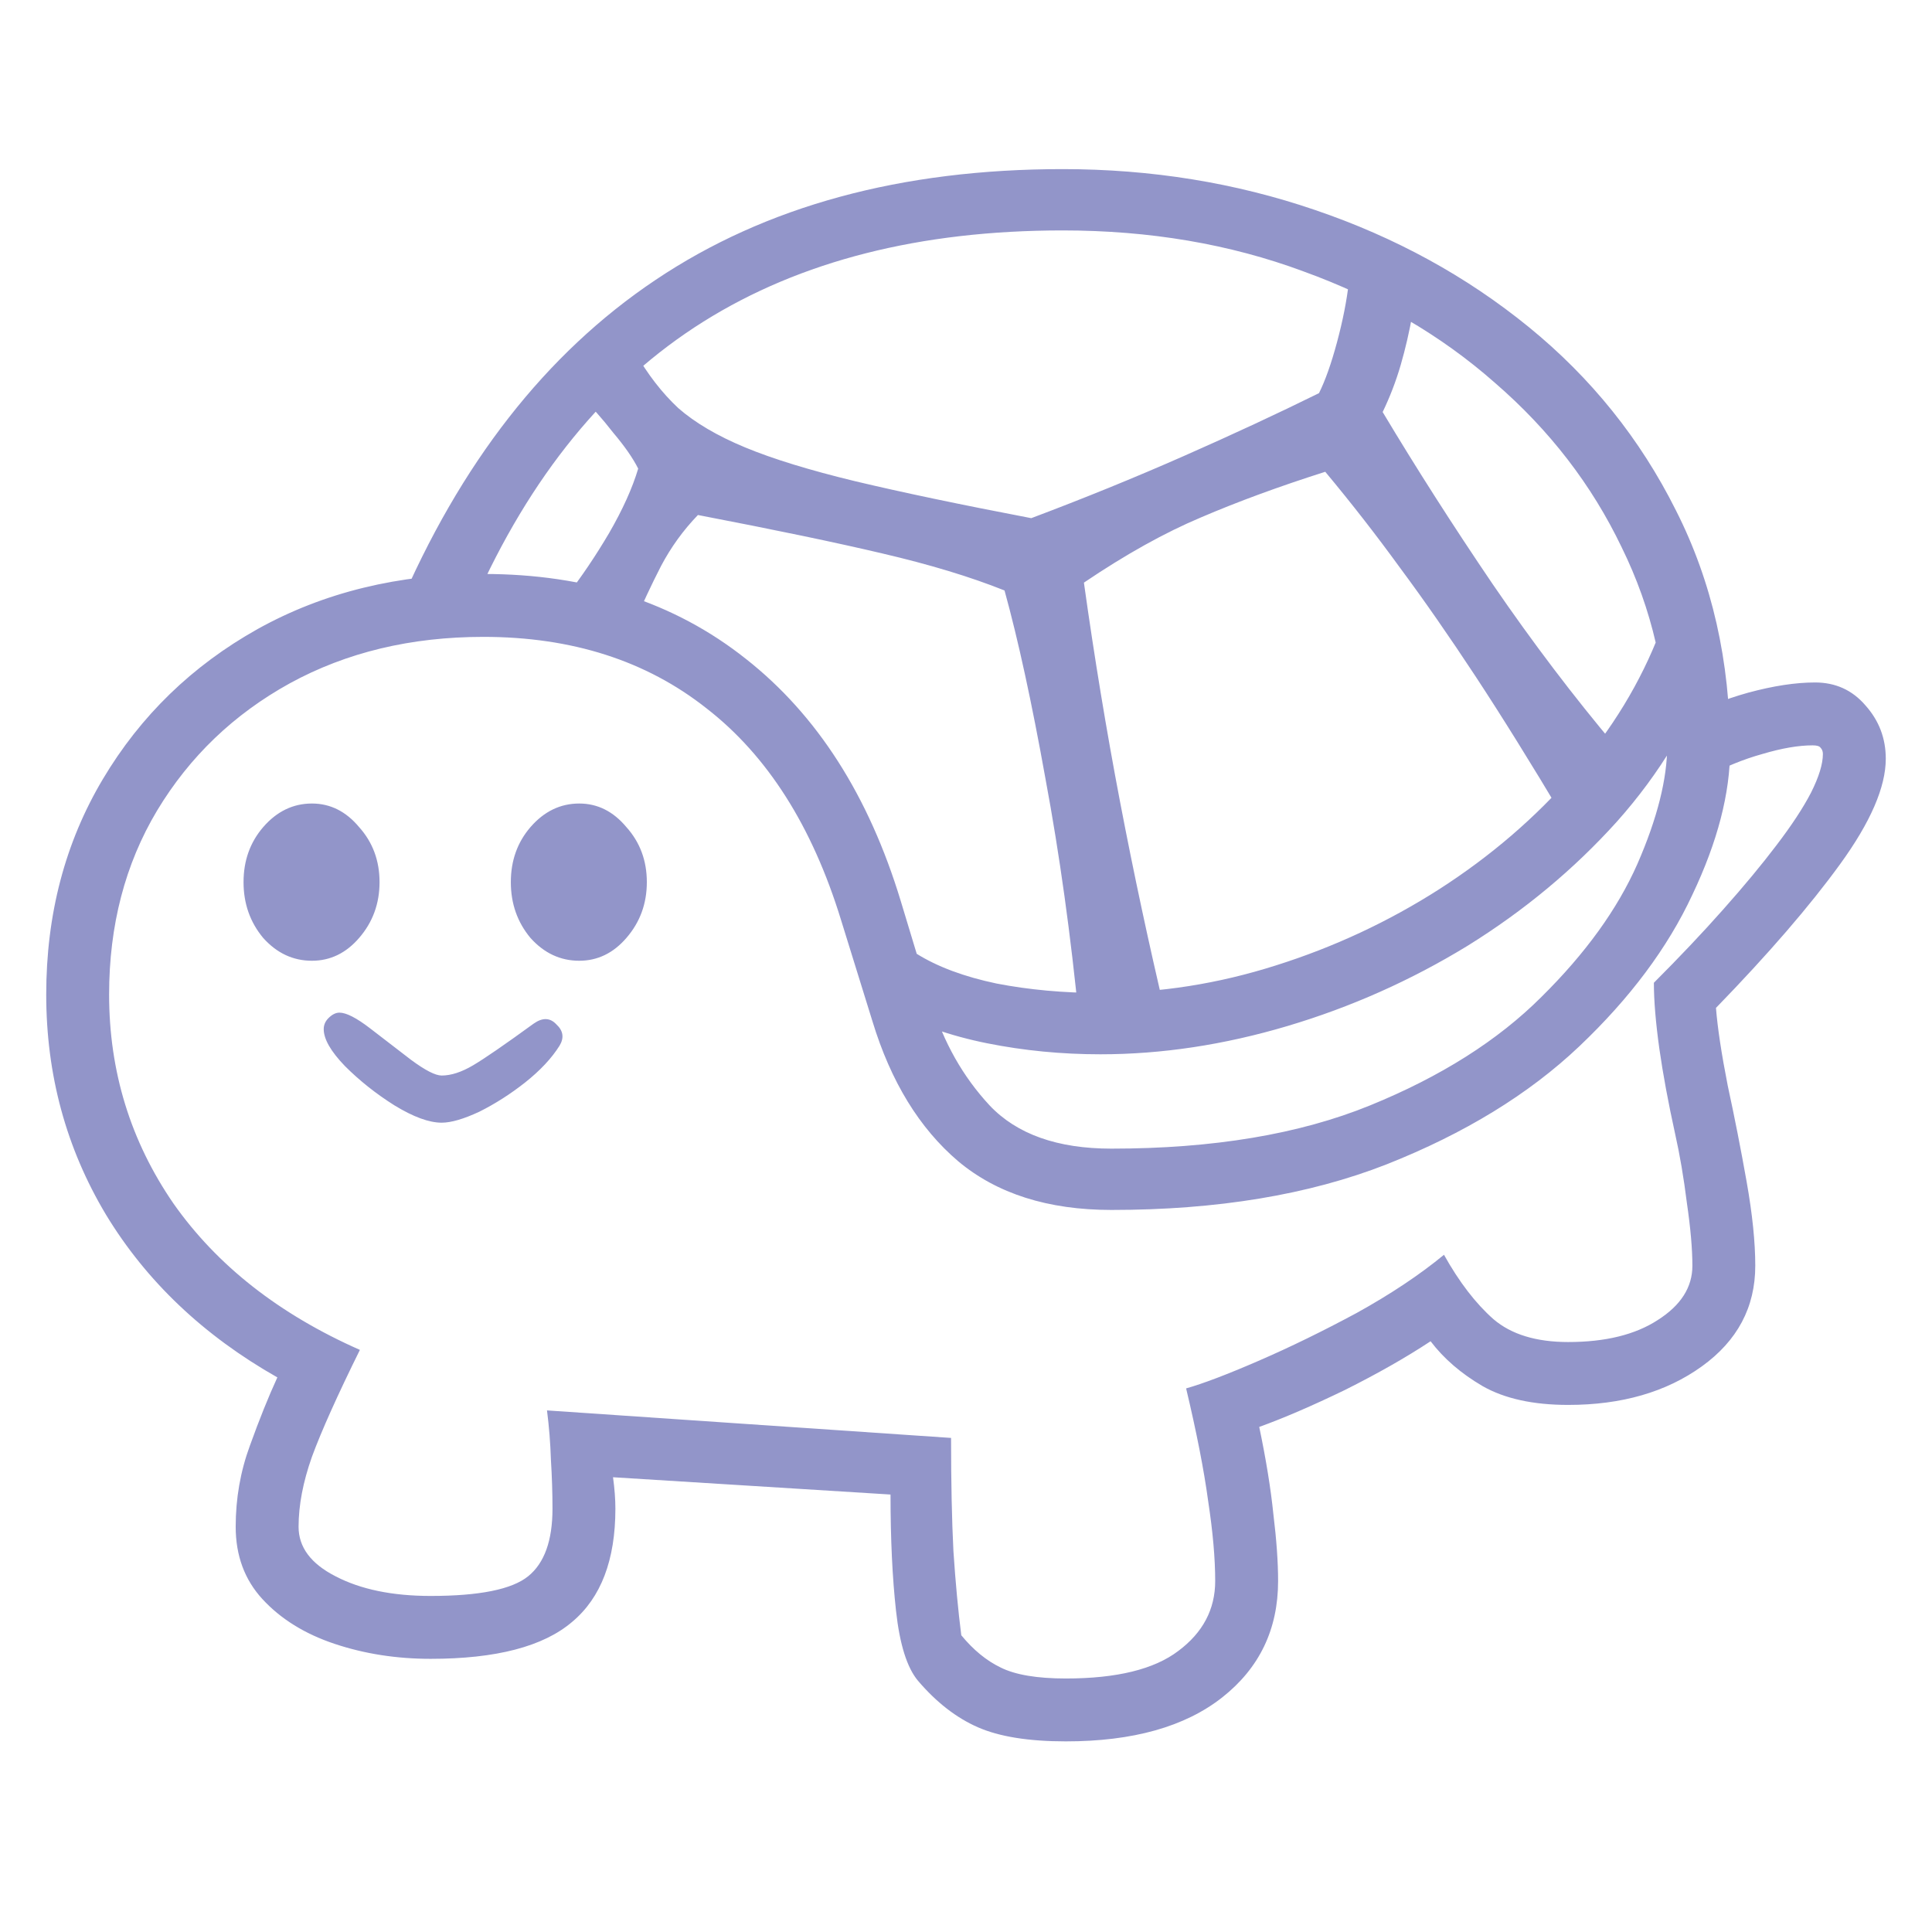
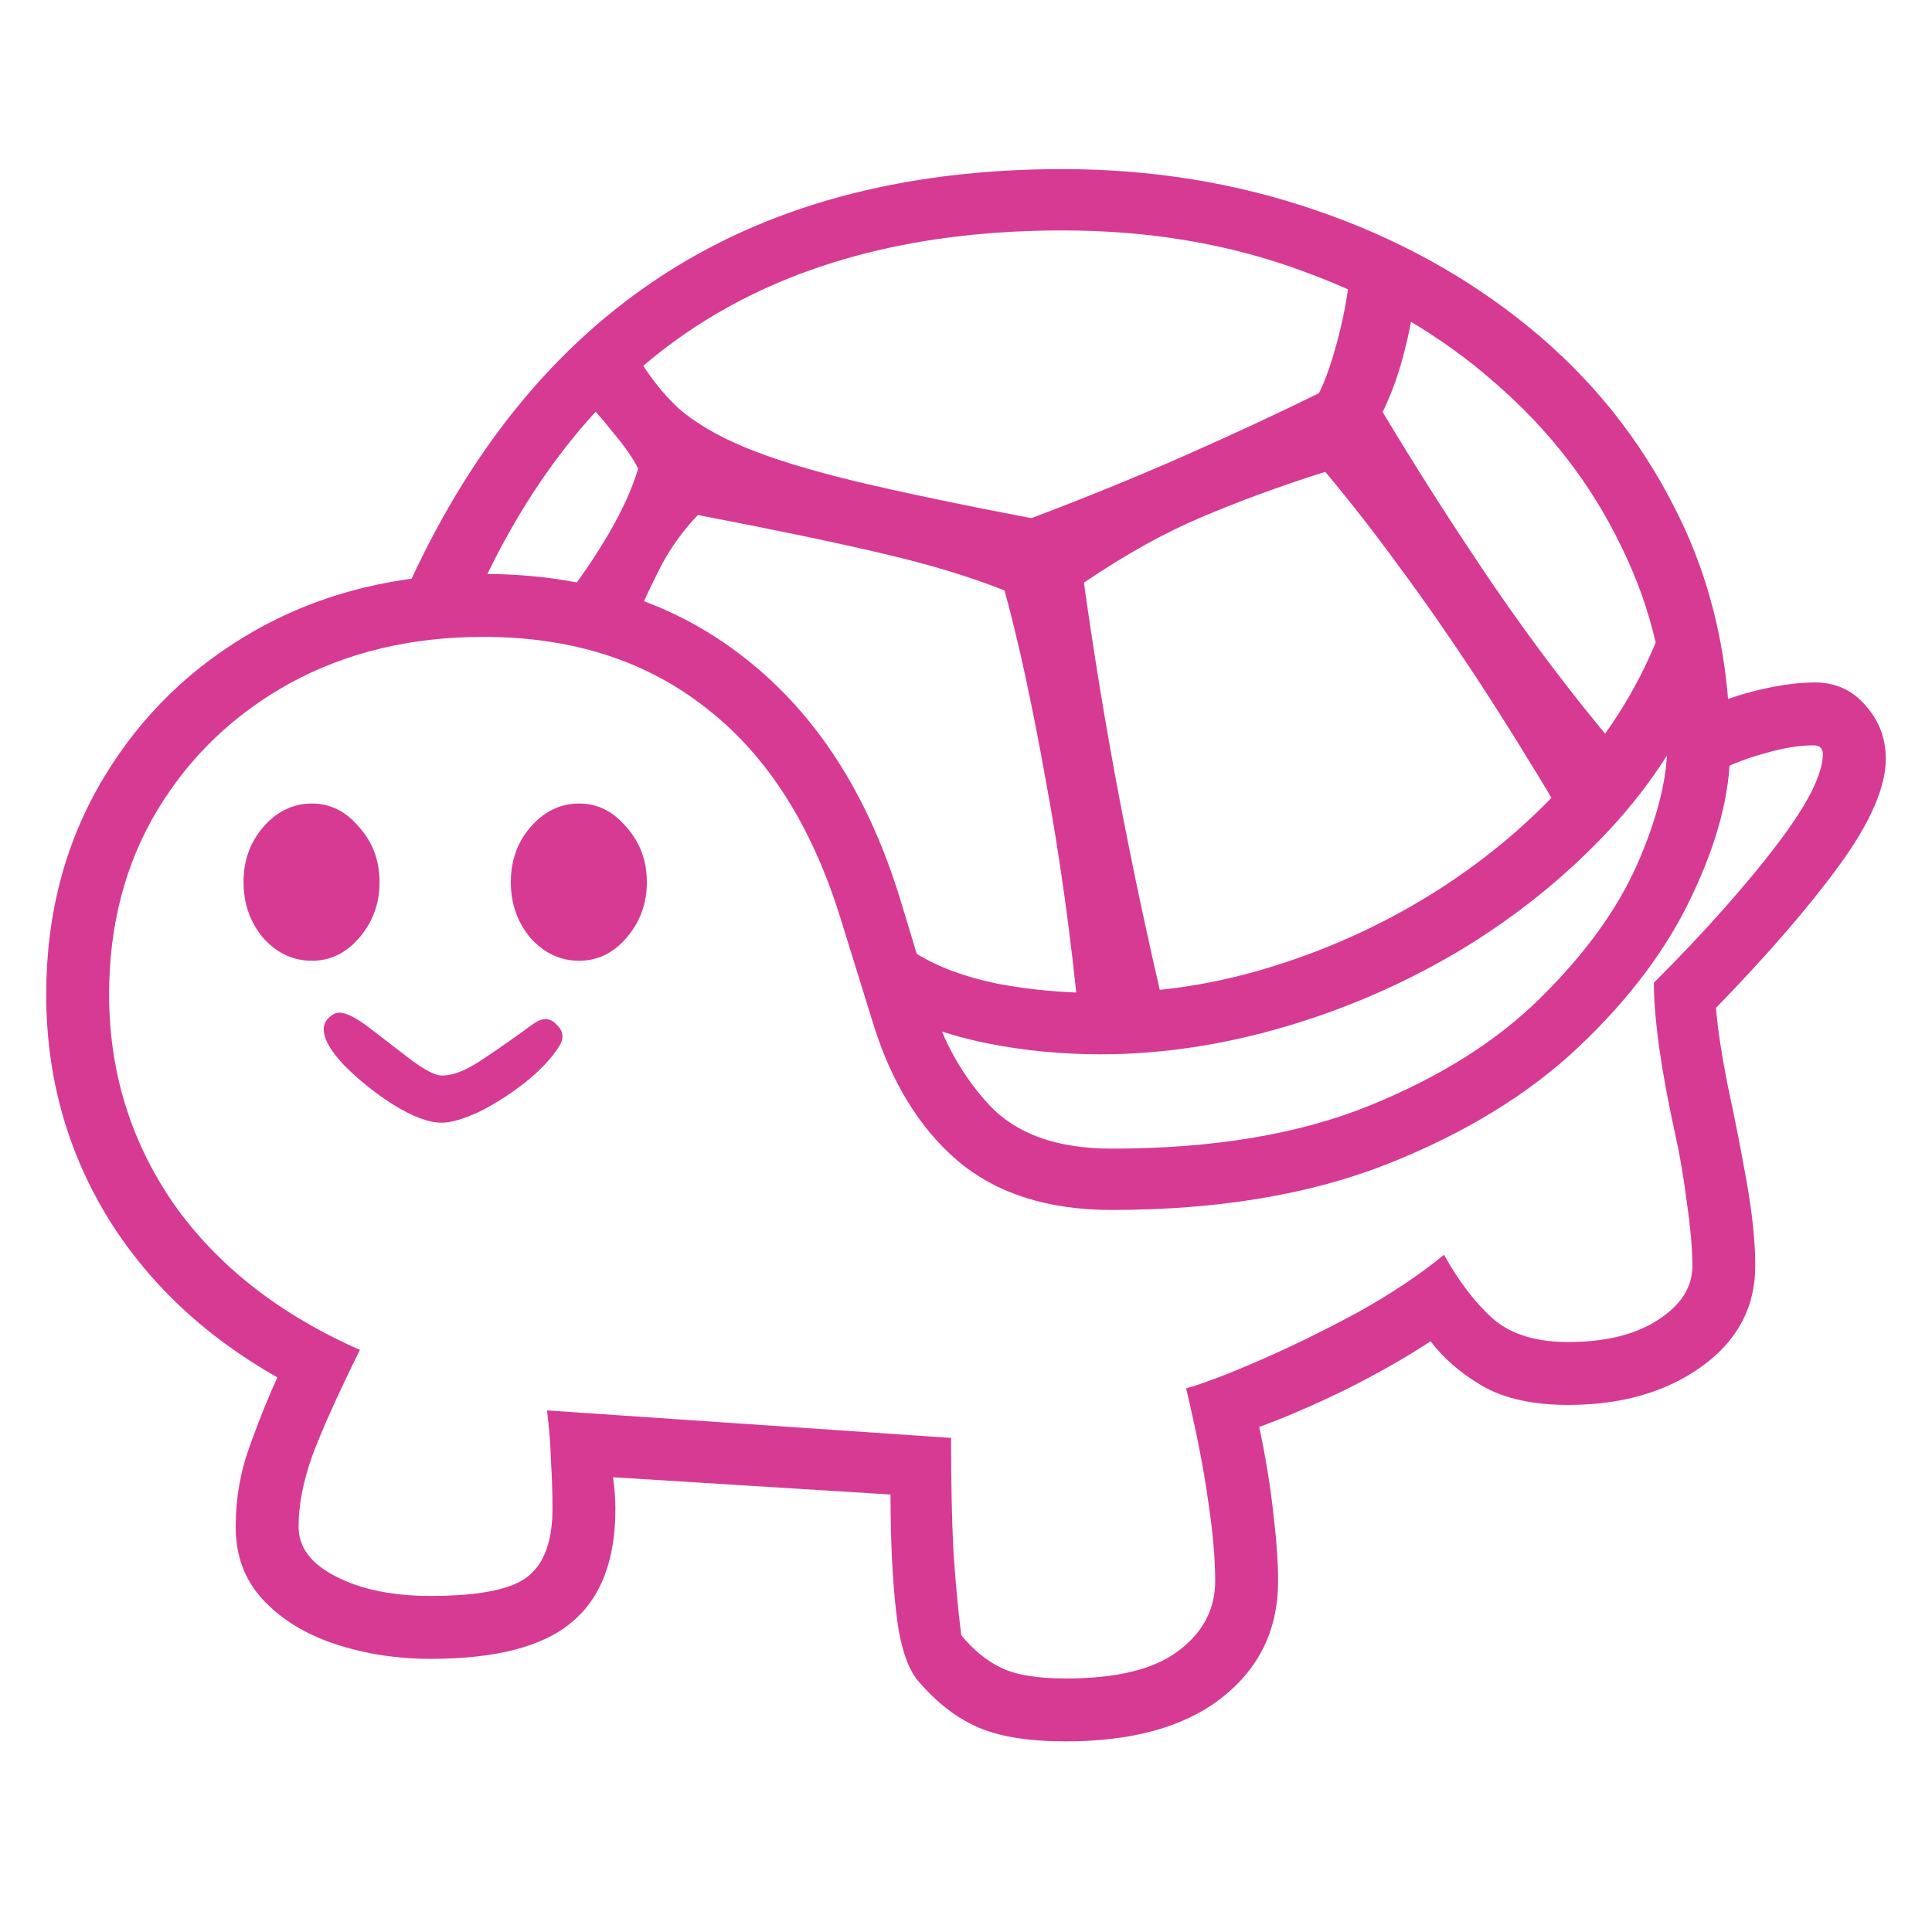
<svg xmlns="http://www.w3.org/2000/svg" width="120" height="120" viewBox="0 0 120 120" fill="none">
-   <path d="M66.201 108.16C63.89 108.16 62.067 107.867 60.732 107.281C59.398 106.695 58.161 105.735 57.022 104.4C56.338 103.587 55.882 102.138 55.654 100.055C55.426 98.004 55.312 95.595 55.312 92.828L38.076 91.754C38.174 92.47 38.223 93.121 38.223 93.707C38.223 96.897 37.328 99.241 35.537 100.738C33.747 102.268 30.817 103.033 26.748 103.033C24.632 103.033 22.646 102.724 20.791 102.105C18.936 101.487 17.438 100.559 16.299 99.322C15.192 98.118 14.639 96.62 14.639 94.83C14.639 93.072 14.932 91.396 15.518 89.801C16.104 88.173 16.673 86.757 17.227 85.553C12.637 82.949 9.089 79.579 6.582 75.445C4.108 71.311 2.871 66.754 2.871 61.773C2.871 56.793 4.043 52.333 6.387 48.395C8.73 44.456 11.937 41.347 16.006 39.068C20.107 36.79 24.779 35.65 30.02 35.65C36.465 35.65 41.901 37.408 46.328 40.924C50.755 44.407 53.962 49.42 55.947 55.963L57.852 62.262C58.6 64.736 59.805 66.868 61.465 68.658C63.158 70.449 65.68 71.344 69.033 71.344C75.348 71.344 80.703 70.449 85.098 68.658C89.492 66.868 93.04 64.622 95.742 61.92C98.477 59.218 100.462 56.467 101.699 53.668C102.936 50.836 103.555 48.378 103.555 46.295C103.555 41.933 102.611 37.831 100.723 33.99C98.867 30.116 96.247 26.715 92.861 23.785C89.508 20.823 85.537 18.512 80.947 16.852C76.39 15.159 71.409 14.312 66.006 14.312C57.152 14.312 49.714 16.201 43.691 19.977C37.669 23.753 32.917 29.579 29.434 37.457L24.697 37.897C28.571 28.782 33.91 21.946 40.713 17.389C47.549 12.799 55.98 10.504 66.006 10.504C71.507 10.504 76.732 11.35 81.68 13.043C86.66 14.736 91.087 17.161 94.961 20.318C98.835 23.476 101.878 27.268 104.092 31.695C106.338 36.122 107.461 41.07 107.461 46.539C107.461 49.273 106.68 52.285 105.117 55.572C103.587 58.86 101.243 62.001 98.086 64.996C94.961 67.958 90.973 70.4 86.123 72.32C81.305 74.208 75.609 75.152 69.033 75.152C65.094 75.152 61.921 74.143 59.512 72.125C57.103 70.074 55.329 67.177 54.19 63.434L52.236 57.135C50.446 51.308 47.663 46.93 43.887 44C40.143 41.038 35.521 39.557 30.02 39.557C25.527 39.557 21.523 40.517 18.008 42.438C14.525 44.358 11.774 46.995 9.756 50.348C7.77 53.668 6.777 57.477 6.777 61.773C6.777 66.559 8.112 70.888 10.781 74.762C13.483 78.603 17.34 81.63 22.354 83.844C20.954 86.676 19.961 88.889 19.375 90.484C18.822 92.047 18.545 93.495 18.545 94.83C18.545 96.1 19.31 97.125 20.84 97.906C22.402 98.72 24.372 99.127 26.748 99.127C29.775 99.127 31.794 98.72 32.803 97.906C33.812 97.092 34.316 95.693 34.316 93.707C34.316 92.731 34.284 91.721 34.219 90.68C34.186 89.638 34.105 88.613 33.975 87.603L59.072 89.312C59.072 92.079 59.121 94.423 59.219 96.344C59.349 98.297 59.512 100.038 59.707 101.568C60.456 102.48 61.27 103.147 62.148 103.57C63.06 104.026 64.411 104.254 66.201 104.254C69.359 104.254 71.686 103.684 73.184 102.545C74.713 101.406 75.478 99.957 75.478 98.199C75.478 96.799 75.332 95.139 75.039 93.219C74.779 91.298 74.323 88.971 73.672 86.236C74.713 85.943 76.211 85.374 78.164 84.527C80.117 83.681 82.152 82.688 84.268 81.549C86.383 80.377 88.19 79.172 89.688 77.936C90.632 79.628 91.657 80.963 92.764 81.939C93.87 82.883 95.417 83.356 97.402 83.356C99.713 83.356 101.569 82.9 102.969 81.988C104.401 81.077 105.117 79.954 105.117 78.619C105.117 77.578 105.003 76.275 104.775 74.713C104.58 73.15 104.336 71.718 104.043 70.416C103.62 68.495 103.294 66.738 103.066 65.143C102.839 63.515 102.725 62.148 102.725 61.041C104.32 59.446 105.752 57.932 107.021 56.5C108.324 55.035 109.43 53.7 110.342 52.496C111.286 51.259 112.002 50.169 112.49 49.225C112.979 48.248 113.223 47.45 113.223 46.832C113.223 46.669 113.174 46.539 113.076 46.441C113.011 46.344 112.848 46.295 112.588 46.295C111.709 46.295 110.667 46.474 109.463 46.832C108.291 47.158 107.135 47.63 105.996 48.248L104.141 44.83C105.573 44.049 107.054 43.447 108.584 43.023C110.146 42.6 111.53 42.389 112.734 42.389C114.004 42.389 115.046 42.861 115.859 43.805C116.706 44.749 117.129 45.855 117.129 47.125C117.129 48.883 116.185 51.064 114.297 53.668C112.409 56.272 109.837 59.251 106.582 62.603C106.68 63.84 106.924 65.452 107.314 67.438C107.738 69.391 108.128 71.376 108.486 73.394C108.844 75.413 109.023 77.154 109.023 78.619C109.023 81.191 107.917 83.274 105.703 84.869C103.49 86.464 100.723 87.262 97.402 87.262C95.221 87.262 93.447 86.871 92.08 86.09C90.745 85.309 89.671 84.381 88.857 83.307C87.328 84.316 85.553 85.325 83.535 86.334C81.517 87.311 79.743 88.076 78.213 88.629C78.636 90.647 78.929 92.454 79.092 94.049C79.287 95.644 79.385 97.027 79.385 98.199C79.385 101.194 78.229 103.603 75.918 105.426C73.607 107.249 70.368 108.16 66.201 108.16ZM27.432 69.732C26.65 69.732 25.674 69.374 24.502 68.658C23.363 67.942 22.337 67.128 21.426 66.217C20.547 65.305 20.107 64.54 20.107 63.922C20.107 63.661 20.205 63.434 20.4 63.238C20.628 63.01 20.856 62.897 21.084 62.897C21.507 62.897 22.142 63.222 22.988 63.873C23.835 64.524 24.681 65.175 25.527 65.826C26.406 66.477 27.041 66.803 27.432 66.803C28.018 66.803 28.669 66.591 29.385 66.168C30.101 65.745 31.354 64.882 33.145 63.58C33.698 63.19 34.17 63.206 34.56 63.629C34.984 64.019 35.049 64.459 34.756 64.947C34.268 65.728 33.551 66.493 32.607 67.242C31.696 67.958 30.752 68.561 29.775 69.049C28.799 69.505 28.018 69.732 27.432 69.732ZM19.375 59.674C18.203 59.674 17.194 59.202 16.348 58.258C15.534 57.281 15.127 56.126 15.127 54.791C15.127 53.456 15.534 52.317 16.348 51.373C17.194 50.397 18.203 49.908 19.375 49.908C20.514 49.908 21.491 50.397 22.305 51.373C23.151 52.317 23.574 53.456 23.574 54.791C23.574 56.126 23.151 57.281 22.305 58.258C21.491 59.202 20.514 59.674 19.375 59.674ZM35.977 59.674C34.805 59.674 33.796 59.202 32.949 58.258C32.135 57.281 31.729 56.126 31.729 54.791C31.729 53.456 32.135 52.317 32.949 51.373C33.796 50.397 34.805 49.908 35.977 49.908C37.116 49.908 38.092 50.397 38.906 51.373C39.753 52.317 40.176 53.456 40.176 54.791C40.176 56.126 39.753 57.281 38.906 58.258C38.092 59.202 37.116 59.674 35.977 59.674ZM67.031 63.434C66.51 58.095 65.811 53.066 64.932 48.346C64.085 43.626 63.239 39.736 62.393 36.676C60.277 35.829 57.754 35.065 54.824 34.381C51.927 33.697 48.102 32.9 43.35 31.988C42.438 32.932 41.673 33.99 41.055 35.162C40.469 36.301 39.883 37.555 39.297 38.922L35.195 37.018C36.107 35.846 36.986 34.544 37.832 33.111C38.678 31.646 39.281 30.312 39.639 29.107C39.313 28.456 38.792 27.708 38.076 26.861C37.393 25.982 36.725 25.234 36.074 24.615L39.443 21.881C40.225 23.248 41.12 24.404 42.129 25.348C43.171 26.259 44.554 27.073 46.279 27.789C48.005 28.505 50.283 29.205 53.115 29.889C55.98 30.572 59.626 31.337 64.053 32.184C67.341 30.947 70.498 29.661 73.525 28.326C76.553 26.991 79.352 25.689 81.924 24.42C82.314 23.639 82.689 22.581 83.047 21.246C83.405 19.912 83.649 18.674 83.779 17.535L87.734 19.488C87.539 20.595 87.295 21.653 87.002 22.662C86.709 23.671 86.335 24.648 85.879 25.592C87.962 29.075 90.241 32.639 92.715 36.285C95.189 39.898 97.744 43.268 100.381 46.393L97.109 50.787C95.091 47.402 93.268 44.472 91.641 41.998C90.013 39.524 88.451 37.278 86.953 35.26C85.488 33.242 83.942 31.256 82.314 29.303C79.45 30.214 76.878 31.158 74.6 32.135C72.353 33.079 69.928 34.43 67.324 36.188C67.975 40.842 68.724 45.383 69.57 49.81C70.417 54.238 71.361 58.648 72.402 63.043L67.031 63.434ZM68.35 65.484C65.941 65.484 63.597 65.257 61.318 64.801C59.04 64.345 56.94 63.613 55.02 62.603L56.924 59.234C58.226 60.048 59.886 60.667 61.904 61.09C63.922 61.48 66.071 61.676 68.35 61.676C72.028 61.676 75.658 61.106 79.238 59.967C82.852 58.828 86.237 57.249 89.394 55.23C92.585 53.18 95.368 50.787 97.744 48.053C100.12 45.318 101.911 42.372 103.115 39.215L106.387 41.119C105.085 44.732 103.099 48.036 100.43 51.031C97.76 53.993 94.668 56.565 91.152 58.746C87.637 60.895 83.909 62.555 79.971 63.727C76.032 64.898 72.158 65.484 68.35 65.484Z" fill="#9295C9" />
+   <path d="M66.201 108.16C63.89 108.16 62.067 107.867 60.732 107.281C59.398 106.695 58.161 105.735 57.022 104.4C56.338 103.587 55.882 102.138 55.654 100.055C55.426 98.004 55.312 95.595 55.312 92.828L38.076 91.754C38.174 92.47 38.223 93.121 38.223 93.707C38.223 96.897 37.328 99.241 35.537 100.738C33.747 102.268 30.817 103.033 26.748 103.033C24.632 103.033 22.646 102.724 20.791 102.105C18.936 101.487 17.438 100.559 16.299 99.322C15.192 98.118 14.639 96.62 14.639 94.83C14.639 93.072 14.932 91.396 15.518 89.801C16.104 88.173 16.673 86.757 17.227 85.553C12.637 82.949 9.089 79.579 6.582 75.445C4.108 71.311 2.871 66.754 2.871 61.773C2.871 56.793 4.043 52.333 6.387 48.395C8.73 44.456 11.937 41.347 16.006 39.068C20.107 36.79 24.779 35.65 30.02 35.65C36.465 35.65 41.901 37.408 46.328 40.924C50.755 44.407 53.962 49.42 55.947 55.963L57.852 62.262C58.6 64.736 59.805 66.868 61.465 68.658C63.158 70.449 65.68 71.344 69.033 71.344C75.348 71.344 80.703 70.449 85.098 68.658C89.492 66.868 93.04 64.622 95.742 61.92C98.477 59.218 100.462 56.467 101.699 53.668C102.936 50.836 103.555 48.378 103.555 46.295C103.555 41.933 102.611 37.831 100.723 33.99C98.867 30.116 96.247 26.715 92.861 23.785C89.508 20.823 85.537 18.512 80.947 16.852C76.39 15.159 71.409 14.312 66.006 14.312C57.152 14.312 49.714 16.201 43.691 19.977C37.669 23.753 32.917 29.579 29.434 37.457L24.697 37.897C28.571 28.782 33.91 21.946 40.713 17.389C47.549 12.799 55.98 10.504 66.006 10.504C71.507 10.504 76.732 11.35 81.68 13.043C86.66 14.736 91.087 17.161 94.961 20.318C98.835 23.476 101.878 27.268 104.092 31.695C106.338 36.122 107.461 41.07 107.461 46.539C107.461 49.273 106.68 52.285 105.117 55.572C103.587 58.86 101.243 62.001 98.086 64.996C94.961 67.958 90.973 70.4 86.123 72.32C81.305 74.208 75.609 75.152 69.033 75.152C65.094 75.152 61.921 74.143 59.512 72.125C57.103 70.074 55.329 67.177 54.19 63.434L52.236 57.135C50.446 51.308 47.663 46.93 43.887 44C40.143 41.038 35.521 39.557 30.02 39.557C25.527 39.557 21.523 40.517 18.008 42.438C14.525 44.358 11.774 46.995 9.756 50.348C7.77 53.668 6.777 57.477 6.777 61.773C6.777 66.559 8.112 70.888 10.781 74.762C13.483 78.603 17.34 81.63 22.354 83.844C20.954 86.676 19.961 88.889 19.375 90.484C18.822 92.047 18.545 93.495 18.545 94.83C18.545 96.1 19.31 97.125 20.84 97.906C22.402 98.72 24.372 99.127 26.748 99.127C29.775 99.127 31.794 98.72 32.803 97.906C33.812 97.092 34.316 95.693 34.316 93.707C34.316 92.731 34.284 91.721 34.219 90.68C34.186 89.638 34.105 88.613 33.975 87.603L59.072 89.312C59.072 92.079 59.121 94.423 59.219 96.344C59.349 98.297 59.512 100.038 59.707 101.568C60.456 102.48 61.27 103.147 62.148 103.57C63.06 104.026 64.411 104.254 66.201 104.254C69.359 104.254 71.686 103.684 73.184 102.545C74.713 101.406 75.478 99.957 75.478 98.199C75.478 96.799 75.332 95.139 75.039 93.219C74.779 91.298 74.323 88.971 73.672 86.236C74.713 85.943 76.211 85.374 78.164 84.527C80.117 83.681 82.152 82.688 84.268 81.549C86.383 80.377 88.19 79.172 89.688 77.936C90.632 79.628 91.657 80.963 92.764 81.939C93.87 82.883 95.417 83.356 97.402 83.356C99.713 83.356 101.569 82.9 102.969 81.988C104.401 81.077 105.117 79.954 105.117 78.619C105.117 77.578 105.003 76.275 104.775 74.713C104.58 73.15 104.336 71.718 104.043 70.416C103.62 68.495 103.294 66.738 103.066 65.143C102.839 63.515 102.725 62.148 102.725 61.041C104.32 59.446 105.752 57.932 107.021 56.5C108.324 55.035 109.43 53.7 110.342 52.496C111.286 51.259 112.002 50.169 112.49 49.225C112.979 48.248 113.223 47.45 113.223 46.832C113.223 46.669 113.174 46.539 113.076 46.441C113.011 46.344 112.848 46.295 112.588 46.295C111.709 46.295 110.667 46.474 109.463 46.832C108.291 47.158 107.135 47.63 105.996 48.248L104.141 44.83C105.573 44.049 107.054 43.447 108.584 43.023C110.146 42.6 111.53 42.389 112.734 42.389C114.004 42.389 115.046 42.861 115.859 43.805C116.706 44.749 117.129 45.855 117.129 47.125C117.129 48.883 116.185 51.064 114.297 53.668C112.409 56.272 109.837 59.251 106.582 62.603C106.68 63.84 106.924 65.452 107.314 67.438C107.738 69.391 108.128 71.376 108.486 73.394C108.844 75.413 109.023 77.154 109.023 78.619C109.023 81.191 107.917 83.274 105.703 84.869C103.49 86.464 100.723 87.262 97.402 87.262C95.221 87.262 93.447 86.871 92.08 86.09C90.745 85.309 89.671 84.381 88.857 83.307C87.328 84.316 85.553 85.325 83.535 86.334C81.517 87.311 79.743 88.076 78.213 88.629C78.636 90.647 78.929 92.454 79.092 94.049C79.287 95.644 79.385 97.027 79.385 98.199C79.385 101.194 78.229 103.603 75.918 105.426C73.607 107.249 70.368 108.16 66.201 108.16ZM27.432 69.732C26.65 69.732 25.674 69.374 24.502 68.658C23.363 67.942 22.337 67.128 21.426 66.217C20.547 65.305 20.107 64.54 20.107 63.922C20.107 63.661 20.205 63.434 20.4 63.238C20.628 63.01 20.856 62.897 21.084 62.897C21.507 62.897 22.142 63.222 22.988 63.873C23.835 64.524 24.681 65.175 25.527 65.826C26.406 66.477 27.041 66.803 27.432 66.803C28.018 66.803 28.669 66.591 29.385 66.168C30.101 65.745 31.354 64.882 33.145 63.58C33.698 63.19 34.17 63.206 34.56 63.629C34.984 64.019 35.049 64.459 34.756 64.947C34.268 65.728 33.551 66.493 32.607 67.242C31.696 67.958 30.752 68.561 29.775 69.049C28.799 69.505 28.018 69.732 27.432 69.732ZM19.375 59.674C18.203 59.674 17.194 59.202 16.348 58.258C15.534 57.281 15.127 56.126 15.127 54.791C15.127 53.456 15.534 52.317 16.348 51.373C17.194 50.397 18.203 49.908 19.375 49.908C20.514 49.908 21.491 50.397 22.305 51.373C23.151 52.317 23.574 53.456 23.574 54.791C23.574 56.126 23.151 57.281 22.305 58.258C21.491 59.202 20.514 59.674 19.375 59.674ZM35.977 59.674C34.805 59.674 33.796 59.202 32.949 58.258C32.135 57.281 31.729 56.126 31.729 54.791C31.729 53.456 32.135 52.317 32.949 51.373C33.796 50.397 34.805 49.908 35.977 49.908C37.116 49.908 38.092 50.397 38.906 51.373C39.753 52.317 40.176 53.456 40.176 54.791C40.176 56.126 39.753 57.281 38.906 58.258C38.092 59.202 37.116 59.674 35.977 59.674ZM67.031 63.434C66.51 58.095 65.811 53.066 64.932 48.346C64.085 43.626 63.239 39.736 62.393 36.676C60.277 35.829 57.754 35.065 54.824 34.381C51.927 33.697 48.102 32.9 43.35 31.988C42.438 32.932 41.673 33.99 41.055 35.162C40.469 36.301 39.883 37.555 39.297 38.922L35.195 37.018C36.107 35.846 36.986 34.544 37.832 33.111C38.678 31.646 39.281 30.312 39.639 29.107C39.313 28.456 38.792 27.708 38.076 26.861C37.393 25.982 36.725 25.234 36.074 24.615L39.443 21.881C40.225 23.248 41.12 24.404 42.129 25.348C43.171 26.259 44.554 27.073 46.279 27.789C48.005 28.505 50.283 29.205 53.115 29.889C55.98 30.572 59.626 31.337 64.053 32.184C67.341 30.947 70.498 29.661 73.525 28.326C76.553 26.991 79.352 25.689 81.924 24.42C82.314 23.639 82.689 22.581 83.047 21.246C83.405 19.912 83.649 18.674 83.779 17.535L87.734 19.488C87.539 20.595 87.295 21.653 87.002 22.662C86.709 23.671 86.335 24.648 85.879 25.592C87.962 29.075 90.241 32.639 92.715 36.285C95.189 39.898 97.744 43.268 100.381 46.393L97.109 50.787C95.091 47.402 93.268 44.472 91.641 41.998C90.013 39.524 88.451 37.278 86.953 35.26C85.488 33.242 83.942 31.256 82.314 29.303C79.45 30.214 76.878 31.158 74.6 32.135C72.353 33.079 69.928 34.43 67.324 36.188C67.975 40.842 68.724 45.383 69.57 49.81C70.417 54.238 71.361 58.648 72.402 63.043L67.031 63.434ZM68.35 65.484C65.941 65.484 63.597 65.257 61.318 64.801C59.04 64.345 56.94 63.613 55.02 62.603L56.924 59.234C58.226 60.048 59.886 60.667 61.904 61.09C63.922 61.48 66.071 61.676 68.35 61.676C72.028 61.676 75.658 61.106 79.238 59.967C82.852 58.828 86.237 57.249 89.394 55.23C92.585 53.18 95.368 50.787 97.744 48.053C100.12 45.318 101.911 42.372 103.115 39.215L106.387 41.119C105.085 44.732 103.099 48.036 100.43 51.031C97.76 53.993 94.668 56.565 91.152 58.746C87.637 60.895 83.909 62.555 79.971 63.727C76.032 64.898 72.158 65.484 68.35 65.484Z" fill="#D73A92" />
</svg>
